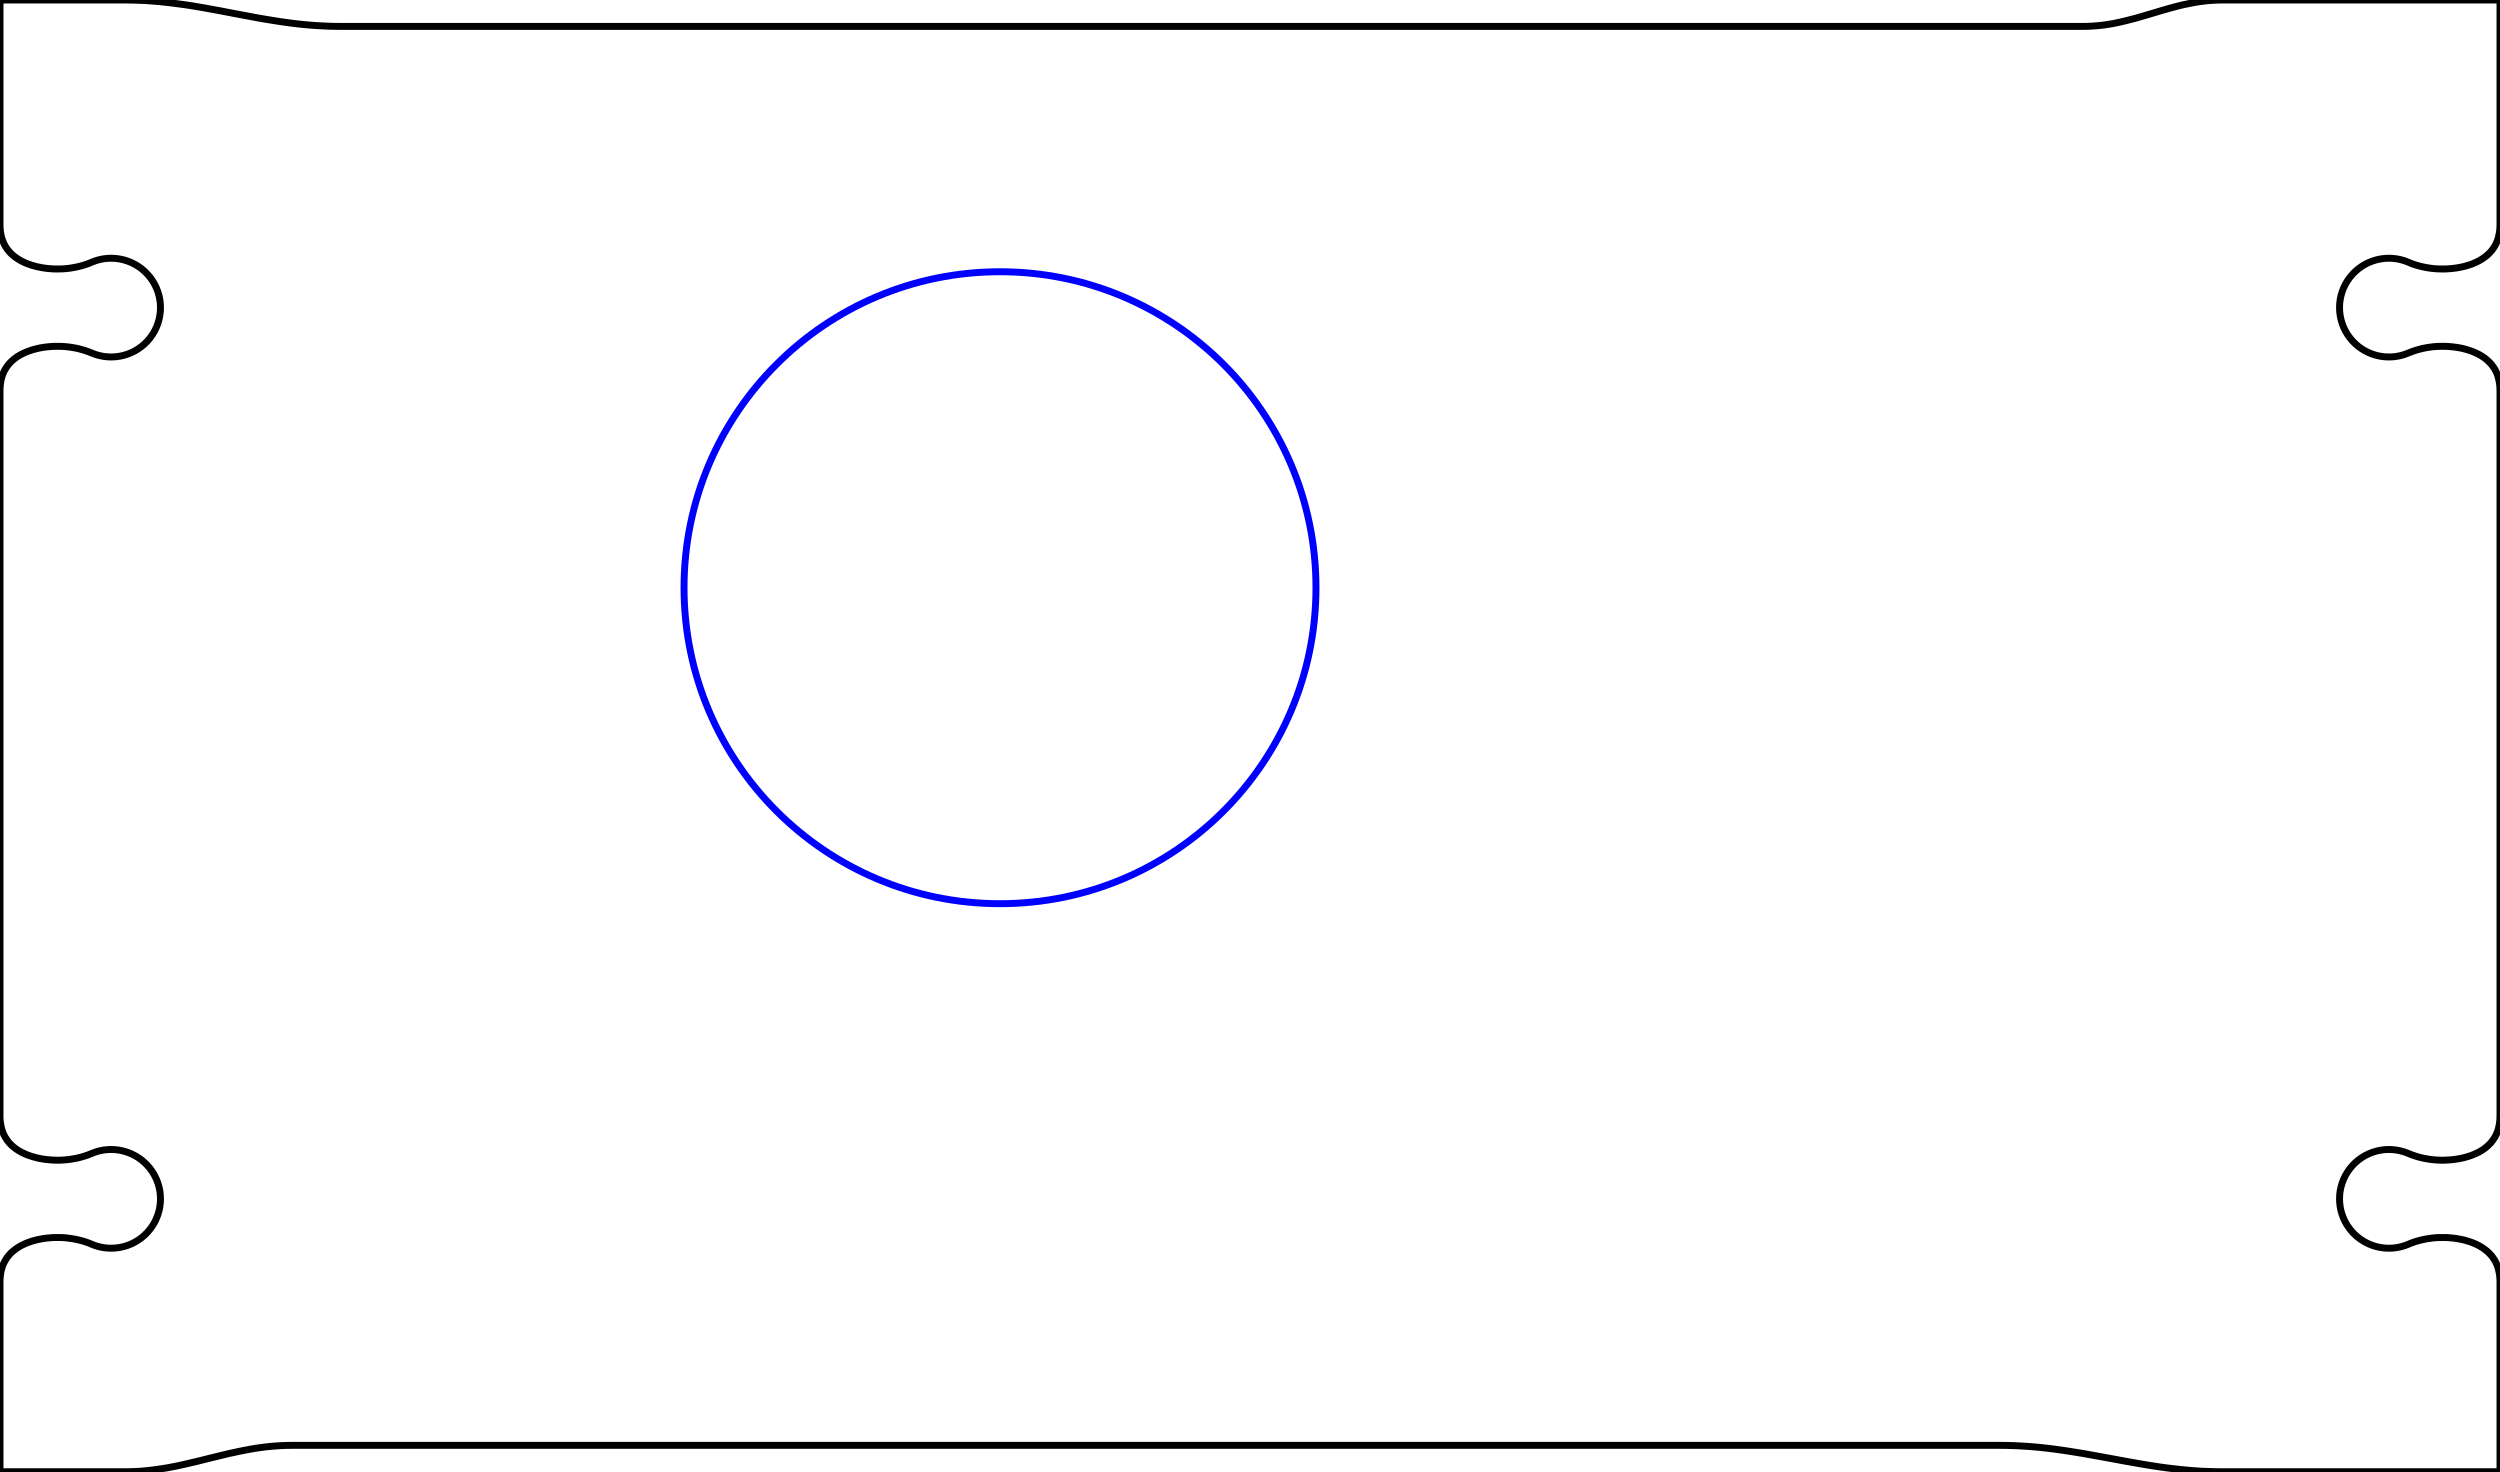
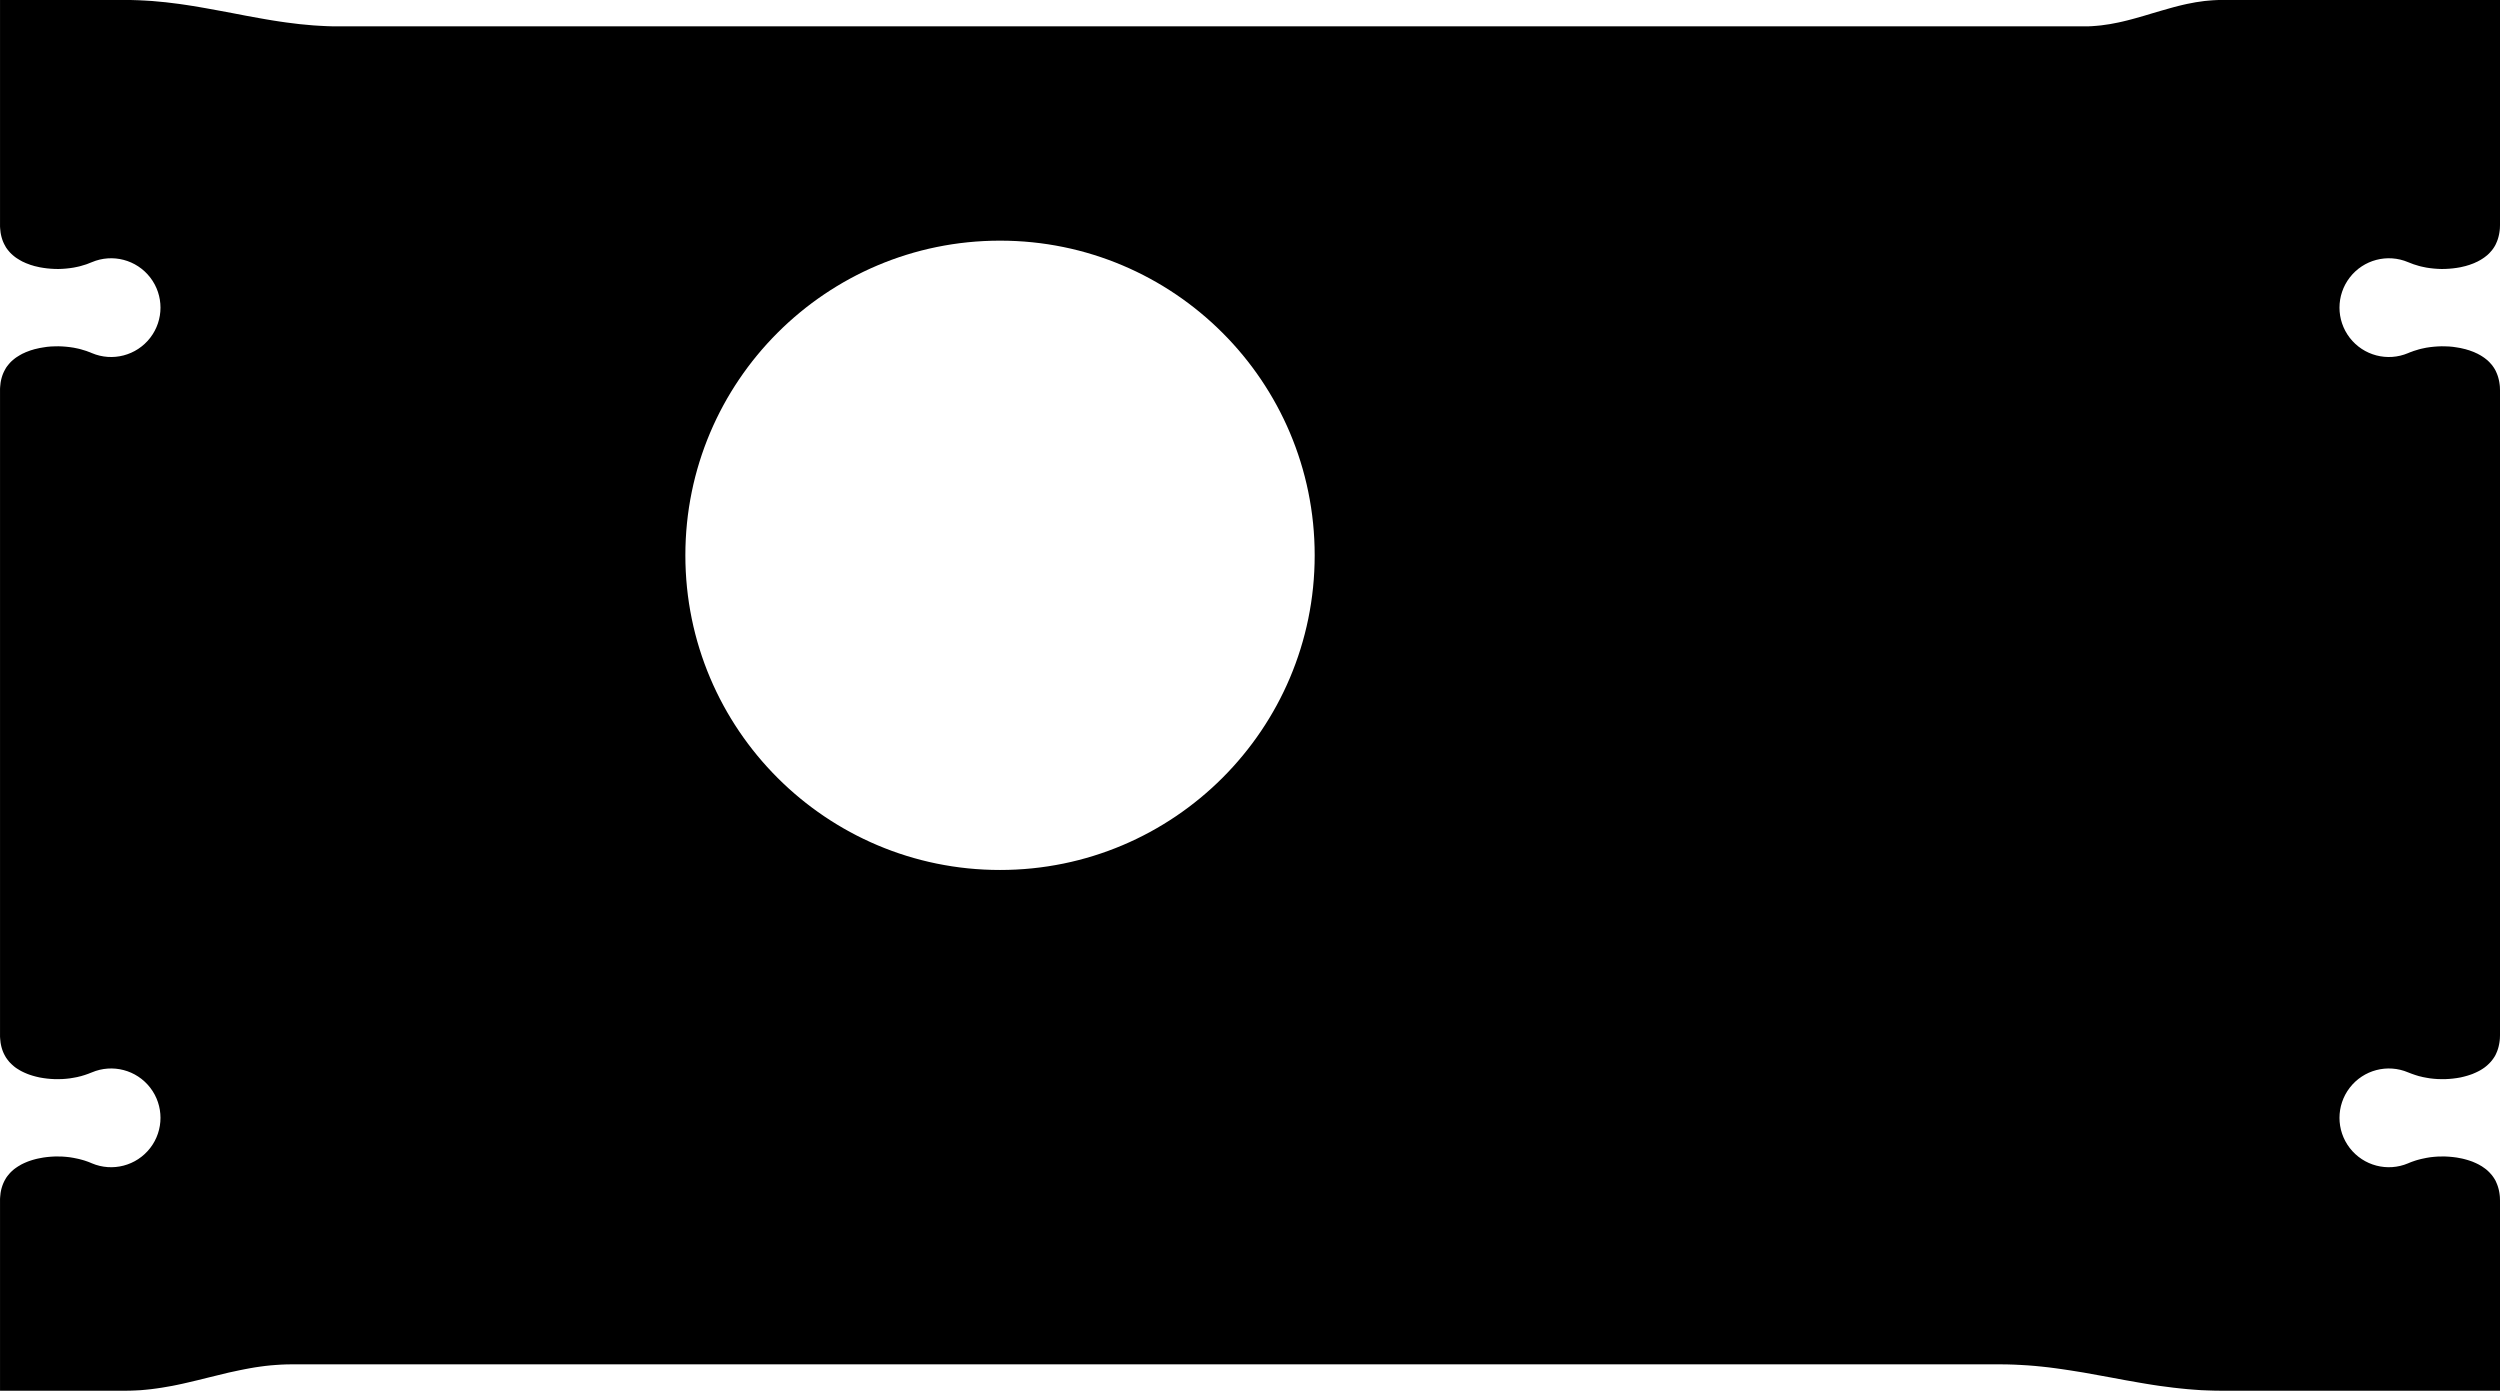
- <svg xmlns="http://www.w3.org/2000/svg" xmlns:ns1="http://www.shapertools.com/namespaces/shaper" ns1:fusionaddin="version:1.8.0" width="36cm" height="21.193cm" version="1.1" x="0cm" y="0cm" viewBox="0 0 36 21.193" enable-background="new 0 0 36 21.193" xml:space="preserve" id="svg6974">
-   <defs id="defs6978" />
-   <g id="g7462" style="stroke-width:0.1;stroke-dasharray:none">
-     <path d="M-25.776,10.904 L-25.776,10.904 -25.801,10.914 -25.827,10.924 -25.853,10.933 -25.879,10.942 -25.905,10.95 -25.932,10.957 -25.958,10.964 -25.985,10.971 -26.039,10.981 -26.093,10.99 -26.147,10.996 -26.202,11 -26.257,11.001 -26.312,11.001 -26.366,10.998 -26.421,10.993 -26.474,10.986 -26.527,10.977 -26.553,10.971 -26.579,10.965 -26.604,10.958 -26.63,10.951 -26.654,10.943 -26.679,10.935 -26.703,10.926 -26.727,10.916 -26.75,10.906 -26.772,10.895 -26.795,10.884 -26.816,10.872 -26.837,10.859 -26.858,10.846 -26.877,10.832 -26.897,10.817 -26.915,10.801 -26.933,10.785 -26.95,10.768 -26.966,10.751 -26.981,10.732 -26.996,10.713 -27.009,10.693 -27.022,10.673 -27.034,10.651 -27.045,10.629 -27.055,10.606 -27.064,10.582 -27.072,10.557 -27.079,10.531 -27.085,10.504 -27.089,10.477 -27.093,10.449 -27.096,10.419 -27.098,10.389 -27.098,10.358 -27.098,-0.075 -27.098,-0.075 -27.098,-0.106 -27.096,-0.136 -27.093,-0.166 -27.089,-0.194 -27.085,-0.221 -27.079,-0.248 -27.072,-0.274 -27.064,-0.299 -27.055,-0.323 -27.045,-0.346 -27.034,-0.368 -27.022,-0.39 -27.009,-0.41 -26.996,-0.43 -26.981,-0.449 -26.966,-0.468 -26.95,-0.485 -26.933,-0.502 -26.915,-0.518 -26.897,-0.534 -26.877,-0.549 -26.858,-0.563 -26.837,-0.576 -26.816,-0.589 -26.795,-0.601 -26.772,-0.612 -26.75,-0.623 -26.727,-0.633 -26.703,-0.643 -26.679,-0.652 -26.654,-0.66 -26.63,-0.668 -26.604,-0.675 -26.579,-0.682 -26.553,-0.688 -26.527,-0.694 -26.474,-0.703 -26.421,-0.71 -26.366,-0.715 -26.312,-0.718 -26.257,-0.719 -26.202,-0.717 -26.147,-0.713 -26.093,-0.707 -26.039,-0.698 -25.985,-0.688 -25.958,-0.681 -25.932,-0.675 -25.905,-0.667 -25.879,-0.659 -25.853,-0.65 -25.827,-0.641 -25.801,-0.631 -25.776,-0.621 A0.711,0.711 112.998 1,0 -25.776,-1.93 L-25.776,-1.93 -25.801,-1.919 -25.827,-1.909 -25.853,-1.9 -25.879,-1.891 -25.905,-1.883 -25.932,-1.876 -25.958,-1.869 -25.985,-1.863 -26.039,-1.852 -26.093,-1.844 -26.147,-1.837 -26.202,-1.833 -26.257,-1.832 -26.312,-1.832 -26.366,-1.835 -26.421,-1.84 -26.474,-1.847 -26.527,-1.857 -26.553,-1.862 -26.579,-1.868 -26.604,-1.875 -26.63,-1.882 -26.654,-1.89 -26.679,-1.898 -26.703,-1.907 -26.727,-1.917 -26.75,-1.927 -26.772,-1.938 -26.795,-1.949 -26.816,-1.962 -26.837,-1.974 -26.858,-1.988 -26.877,-2.002 -26.897,-2.017 -26.915,-2.032 -26.933,-2.048 -26.95,-2.065 -26.966,-2.083 -26.981,-2.101 -26.996,-2.12 -27.009,-2.14 -27.022,-2.161 -27.034,-2.182 -27.045,-2.205 -27.055,-2.228 -27.064,-2.252 -27.072,-2.277 -27.079,-2.302 -27.085,-2.329 -27.089,-2.356 -27.093,-2.385 -27.096,-2.414 -27.098,-2.444 -27.098,-2.475 -27.098,-5.205 -25.298,-5.205 -25.298,-5.205 -25.222,-5.204 -25.145,-5.201 -25.069,-5.197 -24.994,-5.19 -24.918,-5.182 -24.843,-5.172 -24.768,-5.161 -24.693,-5.149 -24.618,-5.135 -24.543,-5.12 -24.469,-5.104 -24.395,-5.087 -24.246,-5.052 -24.098,-5.015 -23.95,-4.979 -23.802,-4.943 -23.727,-4.927 -23.653,-4.911 -23.578,-4.896 -23.503,-4.882 -23.429,-4.869 -23.353,-4.858 -23.278,-4.848 -23.203,-4.84 -23.127,-4.834 -23.051,-4.829 -22.975,-4.826 -22.898,-4.825 1.702,-4.825 1.702,-4.825 1.803,-4.826 1.904,-4.829 2.005,-4.834 2.105,-4.84 2.206,-4.848 2.306,-4.858 2.406,-4.869 2.506,-4.882 2.606,-4.896 2.705,-4.911 2.805,-4.927 2.904,-4.943 3.103,-4.979 3.302,-5.015 3.501,-5.052 3.699,-5.087 3.799,-5.104 3.898,-5.12 3.998,-5.135 4.098,-5.149 4.198,-5.161 4.298,-5.172 4.398,-5.182 4.498,-5.19 4.599,-5.197 4.7,-5.201 4.801,-5.204 4.902,-5.205 8.902,-5.205 8.902,-2.475 8.902,-2.475 8.901,-2.444 8.9,-2.414 8.897,-2.385 8.893,-2.356 8.888,-2.329 8.882,-2.302 8.876,-2.277 8.868,-2.252 8.859,-2.228 8.849,-2.205 8.838,-2.182 8.826,-2.161 8.813,-2.14 8.799,-2.12 8.785,-2.101 8.77,-2.083 8.753,-2.065 8.736,-2.048 8.719,-2.032 8.7,-2.017 8.681,-2.002 8.661,-1.988 8.641,-1.974 8.62,-1.962 8.598,-1.949 8.576,-1.938 8.554,-1.927 8.53,-1.917 8.507,-1.907 8.483,-1.898 8.458,-1.89 8.433,-1.882 8.408,-1.875 8.383,-1.868 8.357,-1.862 8.331,-1.857 8.278,-1.847 8.224,-1.84 8.17,-1.835 8.116,-1.832 8.061,-1.832 8.006,-1.833 7.951,-1.837 7.897,-1.844 7.842,-1.852 7.789,-1.863 7.762,-1.869 7.736,-1.876 7.709,-1.883 7.683,-1.891 7.657,-1.9 7.631,-1.909 7.605,-1.919 7.58,-1.93 A0.711,0.711 292.998 1,0 7.58,-0.621 L7.58,-0.621 7.605,-0.631 7.631,-0.641 7.657,-0.65 7.683,-0.659 7.709,-0.667 7.736,-0.675 7.762,-0.681 7.789,-0.688 7.842,-0.698 7.897,-0.707 7.951,-0.713 8.006,-0.717 8.061,-0.719 8.116,-0.718 8.17,-0.715 8.224,-0.71 8.278,-0.703 8.331,-0.694 8.357,-0.688 8.383,-0.682 8.408,-0.675 8.433,-0.668 8.458,-0.66 8.483,-0.652 8.507,-0.643 8.53,-0.633 8.554,-0.623 8.576,-0.612 8.598,-0.601 8.62,-0.589 8.641,-0.576 8.661,-0.563 8.681,-0.549 8.7,-0.534 8.719,-0.518 8.736,-0.502 8.753,-0.485 8.77,-0.468 8.785,-0.449 8.799,-0.43 8.813,-0.41 8.826,-0.39 8.838,-0.368 8.849,-0.346 8.859,-0.323 8.868,-0.299 8.876,-0.274 8.882,-0.248 8.888,-0.221 8.893,-0.194 8.897,-0.166 8.9,-0.136 8.901,-0.106 8.902,-0.075 8.902,10.358 8.902,10.358 8.901,10.389 8.9,10.419 8.897,10.449 8.893,10.477 8.888,10.504 8.882,10.531 8.876,10.557 8.868,10.582 8.859,10.606 8.849,10.629 8.838,10.651 8.826,10.673 8.813,10.693 8.799,10.713 8.785,10.732 8.77,10.751 8.753,10.768 8.736,10.785 8.719,10.801 8.7,10.817 8.681,10.832 8.661,10.846 8.641,10.859 8.62,10.872 8.598,10.884 8.576,10.895 8.554,10.906 8.53,10.916 8.507,10.926 8.483,10.935 8.458,10.943 8.433,10.951 8.408,10.958 8.383,10.965 8.357,10.971 8.331,10.977 8.278,10.986 8.224,10.993 8.17,10.998 8.116,11.001 8.061,11.001 8.006,11 7.951,10.996 7.897,10.99 7.842,10.981 7.789,10.971 7.762,10.964 7.736,10.957 7.709,10.95 7.683,10.942 7.657,10.933 7.631,10.924 7.605,10.914 7.58,10.904 A0.711,0.711 292.998 1,0 7.58,12.213 L7.58,12.213 7.605,12.202 7.631,12.192 7.657,12.183 7.683,12.174 7.709,12.166 7.736,12.159 7.762,12.152 7.789,12.146 7.842,12.135 7.897,12.126 7.951,12.12 8.006,12.116 8.061,12.115 8.116,12.115 8.17,12.118 8.224,12.123 8.278,12.13 8.331,12.14 8.357,12.145 8.383,12.151 8.408,12.158 8.433,12.165 8.458,12.173 8.483,12.181 8.507,12.19 8.53,12.2 8.554,12.21 8.576,12.221 8.598,12.232 8.62,12.245 8.641,12.257 8.661,12.271 8.681,12.285 8.7,12.299 8.719,12.315 8.736,12.331 8.753,12.348 8.77,12.366 8.785,12.384 8.799,12.403 8.813,12.423 8.826,12.444 8.838,12.465 8.849,12.488 8.859,12.511 8.868,12.535 8.876,12.56 8.882,12.585 8.888,12.612 8.893,12.639 8.897,12.668 8.9,12.697 8.901,12.727 8.902,12.758 8.902,15.988 4.902,15.988 4.902,15.988 4.838,15.987 4.774,15.984 4.71,15.98 4.646,15.973 4.583,15.965 4.52,15.955 4.458,15.944 4.395,15.931 4.333,15.918 4.271,15.903 4.21,15.887 4.148,15.87 4.025,15.835 3.902,15.798 3.779,15.762 3.656,15.726 3.594,15.71 3.532,15.694 3.47,15.679 3.408,15.665 3.346,15.652 3.283,15.641 3.22,15.631 3.157,15.623 3.094,15.617 3.03,15.612 2.966,15.609 2.902,15.608 -22.198,15.608 -22.198,15.608 -22.296,15.609 -22.394,15.612 -22.492,15.617 -22.589,15.623 -22.686,15.631 -22.784,15.641 -22.88,15.652 -22.977,15.665 -23.074,15.679 -23.17,15.694 -23.267,15.71 -23.363,15.726 -23.556,15.762 -23.748,15.798 -23.94,15.835 -24.133,15.87 -24.229,15.887 -24.326,15.903 -24.422,15.918 -24.519,15.931 -24.616,15.944 -24.713,15.955 -24.81,15.965 -24.907,15.973 -25.005,15.98 -25.102,15.984 -25.2,15.987 -25.298,15.988 -27.098,15.988 -27.098,12.758 -27.098,12.758 -27.098,12.727 -27.096,12.697 -27.093,12.668 -27.089,12.639 -27.085,12.612 -27.079,12.585 -27.072,12.56 -27.064,12.535 -27.055,12.511 -27.045,12.488 -27.034,12.465 -27.022,12.444 -27.009,12.423 -26.996,12.403 -26.981,12.384 -26.966,12.366 -26.95,12.348 -26.933,12.331 -26.915,12.315 -26.897,12.299 -26.877,12.285 -26.858,12.271 -26.837,12.257 -26.816,12.245 -26.795,12.232 -26.772,12.221 -26.75,12.21 -26.727,12.2 -26.703,12.19 -26.679,12.181 -26.654,12.173 -26.63,12.165 -26.604,12.158 -26.579,12.151 -26.553,12.145 -26.527,12.14 -26.474,12.13 -26.421,12.123 -26.366,12.118 -26.312,12.115 -26.257,12.115 -26.202,12.116 -26.147,12.12 -26.093,12.126 -26.039,12.135 -25.985,12.146 -25.958,12.152 -25.932,12.159 -25.905,12.166 -25.879,12.174 -25.853,12.183 -25.827,12.192 -25.801,12.202 -25.776,12.213 A0.711,0.711 112.998 1,0 -25.776,10.904z" transform="matrix(1,0,0,-1,27.0981,15.98813)" fill="rgb(0,0,0)" stroke-linecap="round" stroke-linejoin="round" id="path6970" style="fill:none;stroke:#000000;stroke-opacity:1;stroke-width:0.1;stroke-dasharray:none" />
-     <path d="M-17.248,7.525 a4.55,4.55 0 1,1 9.1,0 a4.55,4.55 0 1,1 -9.1,0z" transform="matrix(1,0,0,-1,27.0981,15.98813)" fill="rgb(255,255,255)" stroke="rgb(0,0,0)" stroke-width="0.001cm" stroke-linecap="round" stroke-linejoin="round" id="path6972" style="fill:none;stroke:#0000ff;stroke-opacity:1;stroke-width:0.1;stroke-dasharray:none" />
-   </g>
+ <svg xmlns="http://www.w3.org/2000/svg" xmlns:ns1="http://www.shapertools.com/namespaces/shaper" ns1:fusionaddin="version:1.8.0" width="36cm" height="20.027cm" version="1.1" x="0cm" y="0cm" viewBox="0 0 36 20.027" enable-background="new 0 0 36 20.027" xml:space="preserve">
+   <path d="M-25.8,10.039 L-25.8,10.039 -25.826,10.05 -25.851,10.059 -25.877,10.069 -25.903,10.077 -25.93,10.085 -25.956,10.093 -25.982,10.1 -26.009,10.106 -26.063,10.117 -26.117,10.125 -26.172,10.131 -26.226,10.135 -26.281,10.137 -26.336,10.136 -26.391,10.134 -26.445,10.129 -26.498,10.121 -26.551,10.112 -26.577,10.106 -26.603,10.1 -26.629,10.094 -26.654,10.086 -26.679,10.079 -26.703,10.07 -26.727,10.061 -26.751,10.052 -26.774,10.041 -26.797,10.031 -26.819,10.019 -26.84,10.007 -26.861,9.994 -26.882,9.981 -26.902,9.967 -26.921,9.952 -26.939,9.937 -26.957,9.921 -26.974,9.904 -26.99,9.886 -27.005,9.868 -27.02,9.849 -27.034,9.829 -27.046,9.808 -27.058,9.786 -27.069,9.764 -27.079,9.741 -27.088,9.717 -27.096,9.692 -27.103,9.666 -27.109,9.64 -27.114,9.612 -27.117,9.584 -27.12,9.555 -27.122,9.525 -27.122,9.494 -27.122,0.227 -27.122,0.227 -27.122,0.196 -27.12,0.166 -27.117,0.136 -27.114,0.108 -27.109,0.081 -27.103,0.054 -27.096,0.028 -27.088,0.003 -27.079,-0.021 -27.069,-0.044 -27.058,-0.066 -27.046,-0.088 -27.034,-0.108 -27.02,-0.128 -27.005,-0.147 -26.99,-0.166 -26.974,-0.183 -26.957,-0.2 -26.939,-0.216 -26.921,-0.232 -26.902,-0.247 -26.882,-0.261 -26.861,-0.274 -26.84,-0.287 -26.819,-0.299 -26.797,-0.31 -26.774,-0.321 -26.751,-0.331 -26.727,-0.341 -26.703,-0.35 -26.679,-0.358 -26.654,-0.366 -26.629,-0.373 -26.603,-0.38 -26.577,-0.386 -26.551,-0.392 -26.498,-0.401 -26.445,-0.408 -26.391,-0.413 -26.336,-0.416 -26.281,-0.416 -26.226,-0.415 -26.172,-0.411 -26.117,-0.405 -26.063,-0.396 -26.009,-0.386 -25.982,-0.379 -25.956,-0.373 -25.93,-0.365 -25.903,-0.357 -25.877,-0.348 -25.851,-0.339 -25.826,-0.329 -25.8,-0.319 A0.711,0.711 112.998 1,0 -25.8,-1.628 L-25.8,-1.628 -25.826,-1.617 -25.851,-1.607 -25.877,-1.598 -25.903,-1.589 -25.93,-1.581 -25.956,-1.574 -25.982,-1.567 -26.009,-1.561 -26.063,-1.55 -26.117,-1.541 -26.172,-1.535 -26.226,-1.531 -26.281,-1.53 -26.336,-1.53 -26.391,-1.533 -26.445,-1.538 -26.498,-1.545 -26.551,-1.555 -26.577,-1.56 -26.603,-1.566 -26.629,-1.573 -26.654,-1.58 -26.679,-1.588 -26.703,-1.596 -26.727,-1.605 -26.751,-1.615 -26.774,-1.625 -26.797,-1.636 -26.819,-1.647 -26.84,-1.66 -26.861,-1.672 -26.882,-1.686 -26.902,-1.7 -26.921,-1.714 -26.939,-1.73 -26.957,-1.746 -26.974,-1.763 -26.99,-1.781 -27.005,-1.799 -27.02,-1.818 -27.034,-1.838 -27.046,-1.859 -27.058,-1.88 -27.069,-1.903 -27.079,-1.926 -27.088,-1.95 -27.096,-1.975 -27.103,-2 -27.109,-2.027 -27.114,-2.054 -27.117,-2.083 -27.12,-2.112 -27.122,-2.142 -27.122,-2.173 -27.122,-4.903 -25.322,-4.903 -25.322,-4.903 -25.246,-4.902 -25.17,-4.899 -25.094,-4.895 -25.018,-4.888 -24.942,-4.88 -24.867,-4.87 -24.792,-4.859 -24.717,-4.846 -24.642,-4.833 -24.568,-4.818 -24.493,-4.802 -24.419,-4.785 -24.271,-4.75 -24.122,-4.713 -23.974,-4.677 -23.826,-4.641 -23.751,-4.625 -23.677,-4.609 -23.602,-4.594 -23.528,-4.58 -23.453,-4.567 -23.378,-4.556 -23.302,-4.546 -23.227,-4.538 -23.151,-4.532 -23.075,-4.527 -22.999,-4.524 -22.922,-4.523 1.678,-4.523 1.678,-4.523 1.779,-4.524 1.88,-4.527 1.98,-4.532 2.081,-4.538 2.181,-4.546 2.282,-4.556 2.382,-4.567 2.482,-4.58 2.581,-4.594 2.681,-4.609 2.781,-4.625 2.88,-4.641 3.079,-4.677 3.278,-4.713 3.476,-4.75 3.675,-4.785 3.775,-4.802 3.874,-4.818 3.974,-4.833 4.074,-4.846 4.174,-4.859 4.274,-4.87 4.374,-4.88 4.474,-4.888 4.575,-4.895 4.676,-4.899 4.777,-4.902 4.878,-4.903 8.878,-4.903 8.878,-2.173 8.878,-2.173 8.877,-2.142 8.876,-2.112 8.873,-2.083 8.869,-2.054 8.864,-2.027 8.858,-2 8.851,-1.975 8.843,-1.95 8.834,-1.926 8.824,-1.903 8.814,-1.88 8.802,-1.859 8.789,-1.838 8.775,-1.818 8.761,-1.799 8.745,-1.781 8.729,-1.763 8.712,-1.746 8.695,-1.73 8.676,-1.714 8.657,-1.7 8.637,-1.686 8.617,-1.672 8.596,-1.66 8.574,-1.647 8.552,-1.636 8.529,-1.625 8.506,-1.615 8.483,-1.605 8.458,-1.596 8.434,-1.588 8.409,-1.58 8.384,-1.573 8.358,-1.566 8.333,-1.56 8.307,-1.555 8.254,-1.545 8.2,-1.538 8.146,-1.533 8.091,-1.53 8.037,-1.53 7.982,-1.531 7.927,-1.535 7.872,-1.541 7.818,-1.55 7.765,-1.561 7.738,-1.567 7.711,-1.574 7.685,-1.581 7.659,-1.589 7.633,-1.598 7.607,-1.607 7.581,-1.617 7.555,-1.628 A0.711,0.711 292.998 1,0 7.555,-0.319 L7.555,-0.319 7.581,-0.329 7.607,-0.339 7.633,-0.348 7.659,-0.357 7.685,-0.365 7.711,-0.373 7.738,-0.379 7.765,-0.386 7.818,-0.396 7.872,-0.405 7.927,-0.411 7.982,-0.415 8.037,-0.416 8.091,-0.416 8.146,-0.413 8.2,-0.408 8.254,-0.401 8.307,-0.392 8.333,-0.386 8.358,-0.38 8.384,-0.373 8.409,-0.366 8.434,-0.358 8.458,-0.35 8.483,-0.341 8.506,-0.331 8.529,-0.321 8.552,-0.31 8.574,-0.299 8.596,-0.287 8.617,-0.274 8.637,-0.261 8.657,-0.247 8.676,-0.232 8.695,-0.216 8.712,-0.2 8.729,-0.183 8.745,-0.166 8.761,-0.147 8.775,-0.128 8.789,-0.108 8.802,-0.088 8.814,-0.066 8.824,-0.044 8.834,-0.021 8.843,0.003 8.851,0.028 8.858,0.054 8.864,0.081 8.869,0.108 8.873,0.136 8.876,0.166 8.877,0.196 8.878,0.227 8.878,9.494 8.878,9.494 8.877,9.525 8.876,9.555 8.873,9.584 8.869,9.612 8.864,9.64 8.858,9.666 8.851,9.692 8.843,9.717 8.834,9.741 8.824,9.764 8.814,9.786 8.802,9.808 8.789,9.829 8.775,9.849 8.761,9.868 8.745,9.886 8.729,9.904 8.712,9.921 8.695,9.937 8.676,9.952 8.657,9.967 8.637,9.981 8.617,9.994 8.596,10.007 8.574,10.019 8.552,10.031 8.529,10.041 8.506,10.052 8.483,10.061 8.458,10.07 8.434,10.079 8.409,10.086 8.384,10.094 8.358,10.1 8.333,10.106 8.307,10.112 8.254,10.121 8.2,10.129 8.146,10.134 8.091,10.136 8.037,10.137 7.982,10.135 7.927,10.131 7.872,10.125 7.818,10.117 7.765,10.106 7.738,10.1 7.711,10.093 7.685,10.085 7.659,10.077 7.633,10.069 7.607,10.059 7.581,10.05 7.555,10.039 A0.711,0.711 292.998 1,0 7.555,11.348 L7.555,11.348 7.581,11.338 7.607,11.328 7.633,11.318 7.659,11.31 7.685,11.302 7.711,11.294 7.738,11.287 7.765,11.281 7.818,11.27 7.872,11.262 7.927,11.256 7.982,11.252 8.037,11.25 8.091,11.251 8.146,11.254 8.2,11.259 8.254,11.266 8.307,11.275 8.333,11.281 8.358,11.287 8.384,11.293 8.409,11.301 8.434,11.308 8.458,11.317 8.483,11.326 8.506,11.335 8.529,11.346 8.552,11.356 8.574,11.368 8.596,11.38 8.617,11.393 8.637,11.406 8.657,11.42 8.676,11.435 8.695,11.45 8.712,11.466 8.729,11.483 8.745,11.501 8.761,11.519 8.775,11.538 8.789,11.558 8.802,11.579 8.814,11.601 8.824,11.623 8.834,11.646 8.843,11.67 8.851,11.695 8.858,11.721 8.864,11.747 8.869,11.775 8.873,11.803 8.876,11.832 8.877,11.862 8.878,11.894 8.878,15.124 4.878,15.124 4.878,15.124 4.813,15.123 4.749,15.12 4.686,15.115 4.622,15.109 4.559,15.1 4.496,15.091 4.434,15.079 4.371,15.067 4.309,15.053 4.247,15.038 4.185,15.022 4.124,15.005 4.001,14.97 3.878,14.934 3.755,14.897 3.632,14.862 3.57,14.845 3.508,14.829 3.446,14.814 3.384,14.8 3.322,14.788 3.259,14.776 3.196,14.767 3.133,14.758 3.07,14.752 3.006,14.747 2.942,14.744 2.878,14.744 -22.222,14.744 -22.222,14.744 -22.32,14.744 -22.418,14.747 -22.516,14.752 -22.613,14.758 -22.711,14.767 -22.808,14.776 -22.905,14.788 -23.001,14.8 -23.098,14.814 -23.195,14.829 -23.291,14.845 -23.387,14.862 -23.58,14.897 -23.772,14.934 -23.965,14.97 -24.157,15.005 -24.254,15.022 -24.35,15.038 -24.447,15.053 -24.543,15.067 -24.64,15.079 -24.737,15.091 -24.834,15.1 -24.931,15.109 -25.029,15.115 -25.126,15.12 -25.224,15.123 -25.322,15.124 -27.122,15.124 -27.122,11.894 -27.122,11.894 -27.122,11.862 -27.12,11.832 -27.117,11.803 -27.114,11.775 -27.109,11.747 -27.103,11.721 -27.096,11.695 -27.088,11.67 -27.079,11.646 -27.069,11.623 -27.058,11.601 -27.046,11.579 -27.034,11.558 -27.02,11.538 -27.005,11.519 -26.99,11.501 -26.974,11.483 -26.957,11.466 -26.939,11.45 -26.921,11.435 -26.902,11.42 -26.882,11.406 -26.861,11.393 -26.84,11.38 -26.819,11.368 -26.797,11.356 -26.774,11.346 -26.751,11.335 -26.727,11.326 -26.703,11.317 -26.679,11.308 -26.654,11.301 -26.629,11.293 -26.603,11.287 -26.577,11.281 -26.551,11.275 -26.498,11.266 -26.445,11.259 -26.391,11.254 -26.336,11.251 -26.281,11.25 -26.226,11.252 -26.172,11.256 -26.117,11.262 -26.063,11.27 -26.009,11.281 -25.982,11.287 -25.956,11.294 -25.93,11.302 -25.903,11.31 -25.877,11.318 -25.851,11.328 -25.826,11.338 -25.8,11.348 A0.711,0.711 112.998 1,0 -25.8,10.039z" transform="matrix(1,0,0,-1,27.12232,15.12352)" fill="rgb(0,0,0)" stroke-linecap="round" stroke-linejoin="round" />
+   <path d="M-17.272,7.127 a4.55,4.55 0 1,1 9.1,0 a4.55,4.55 0 1,1 -9.1,0z" transform="matrix(1,0,0,-1,27.12232,15.12352)" fill="rgb(255,255,255)" stroke="rgb(0,0,0)" stroke-width="0.001cm" stroke-linecap="round" stroke-linejoin="round" />
</svg>
